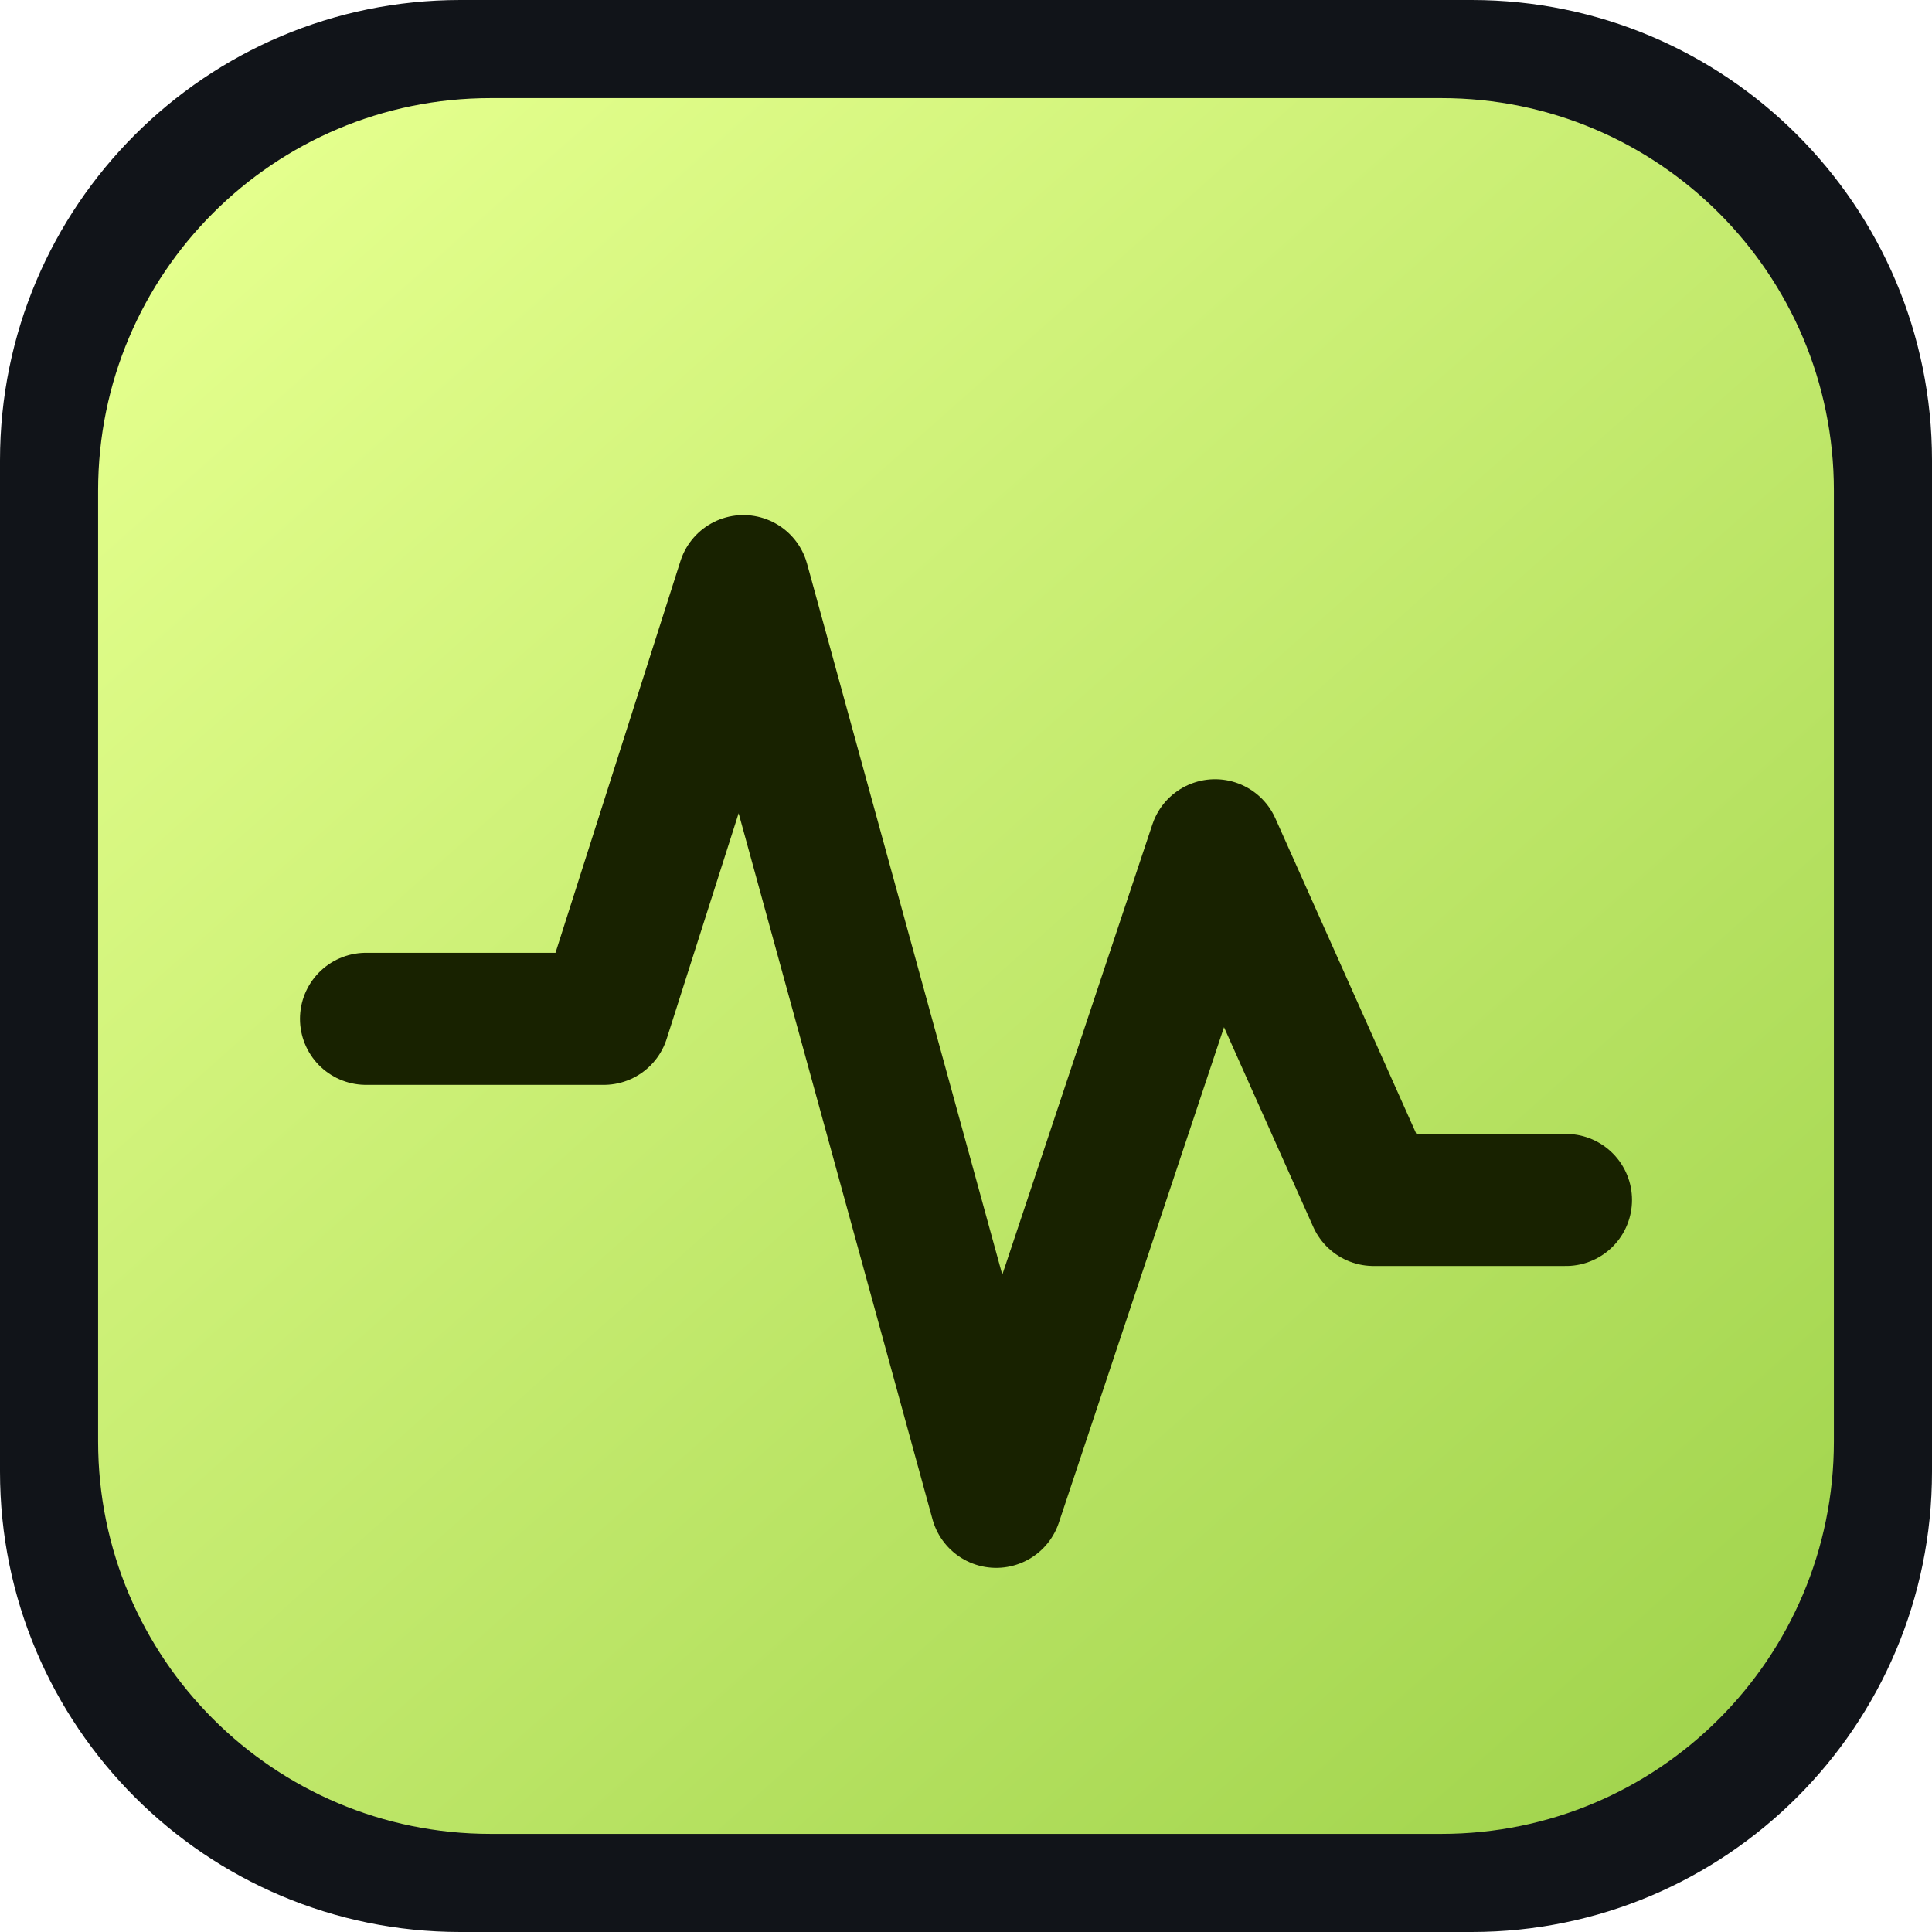
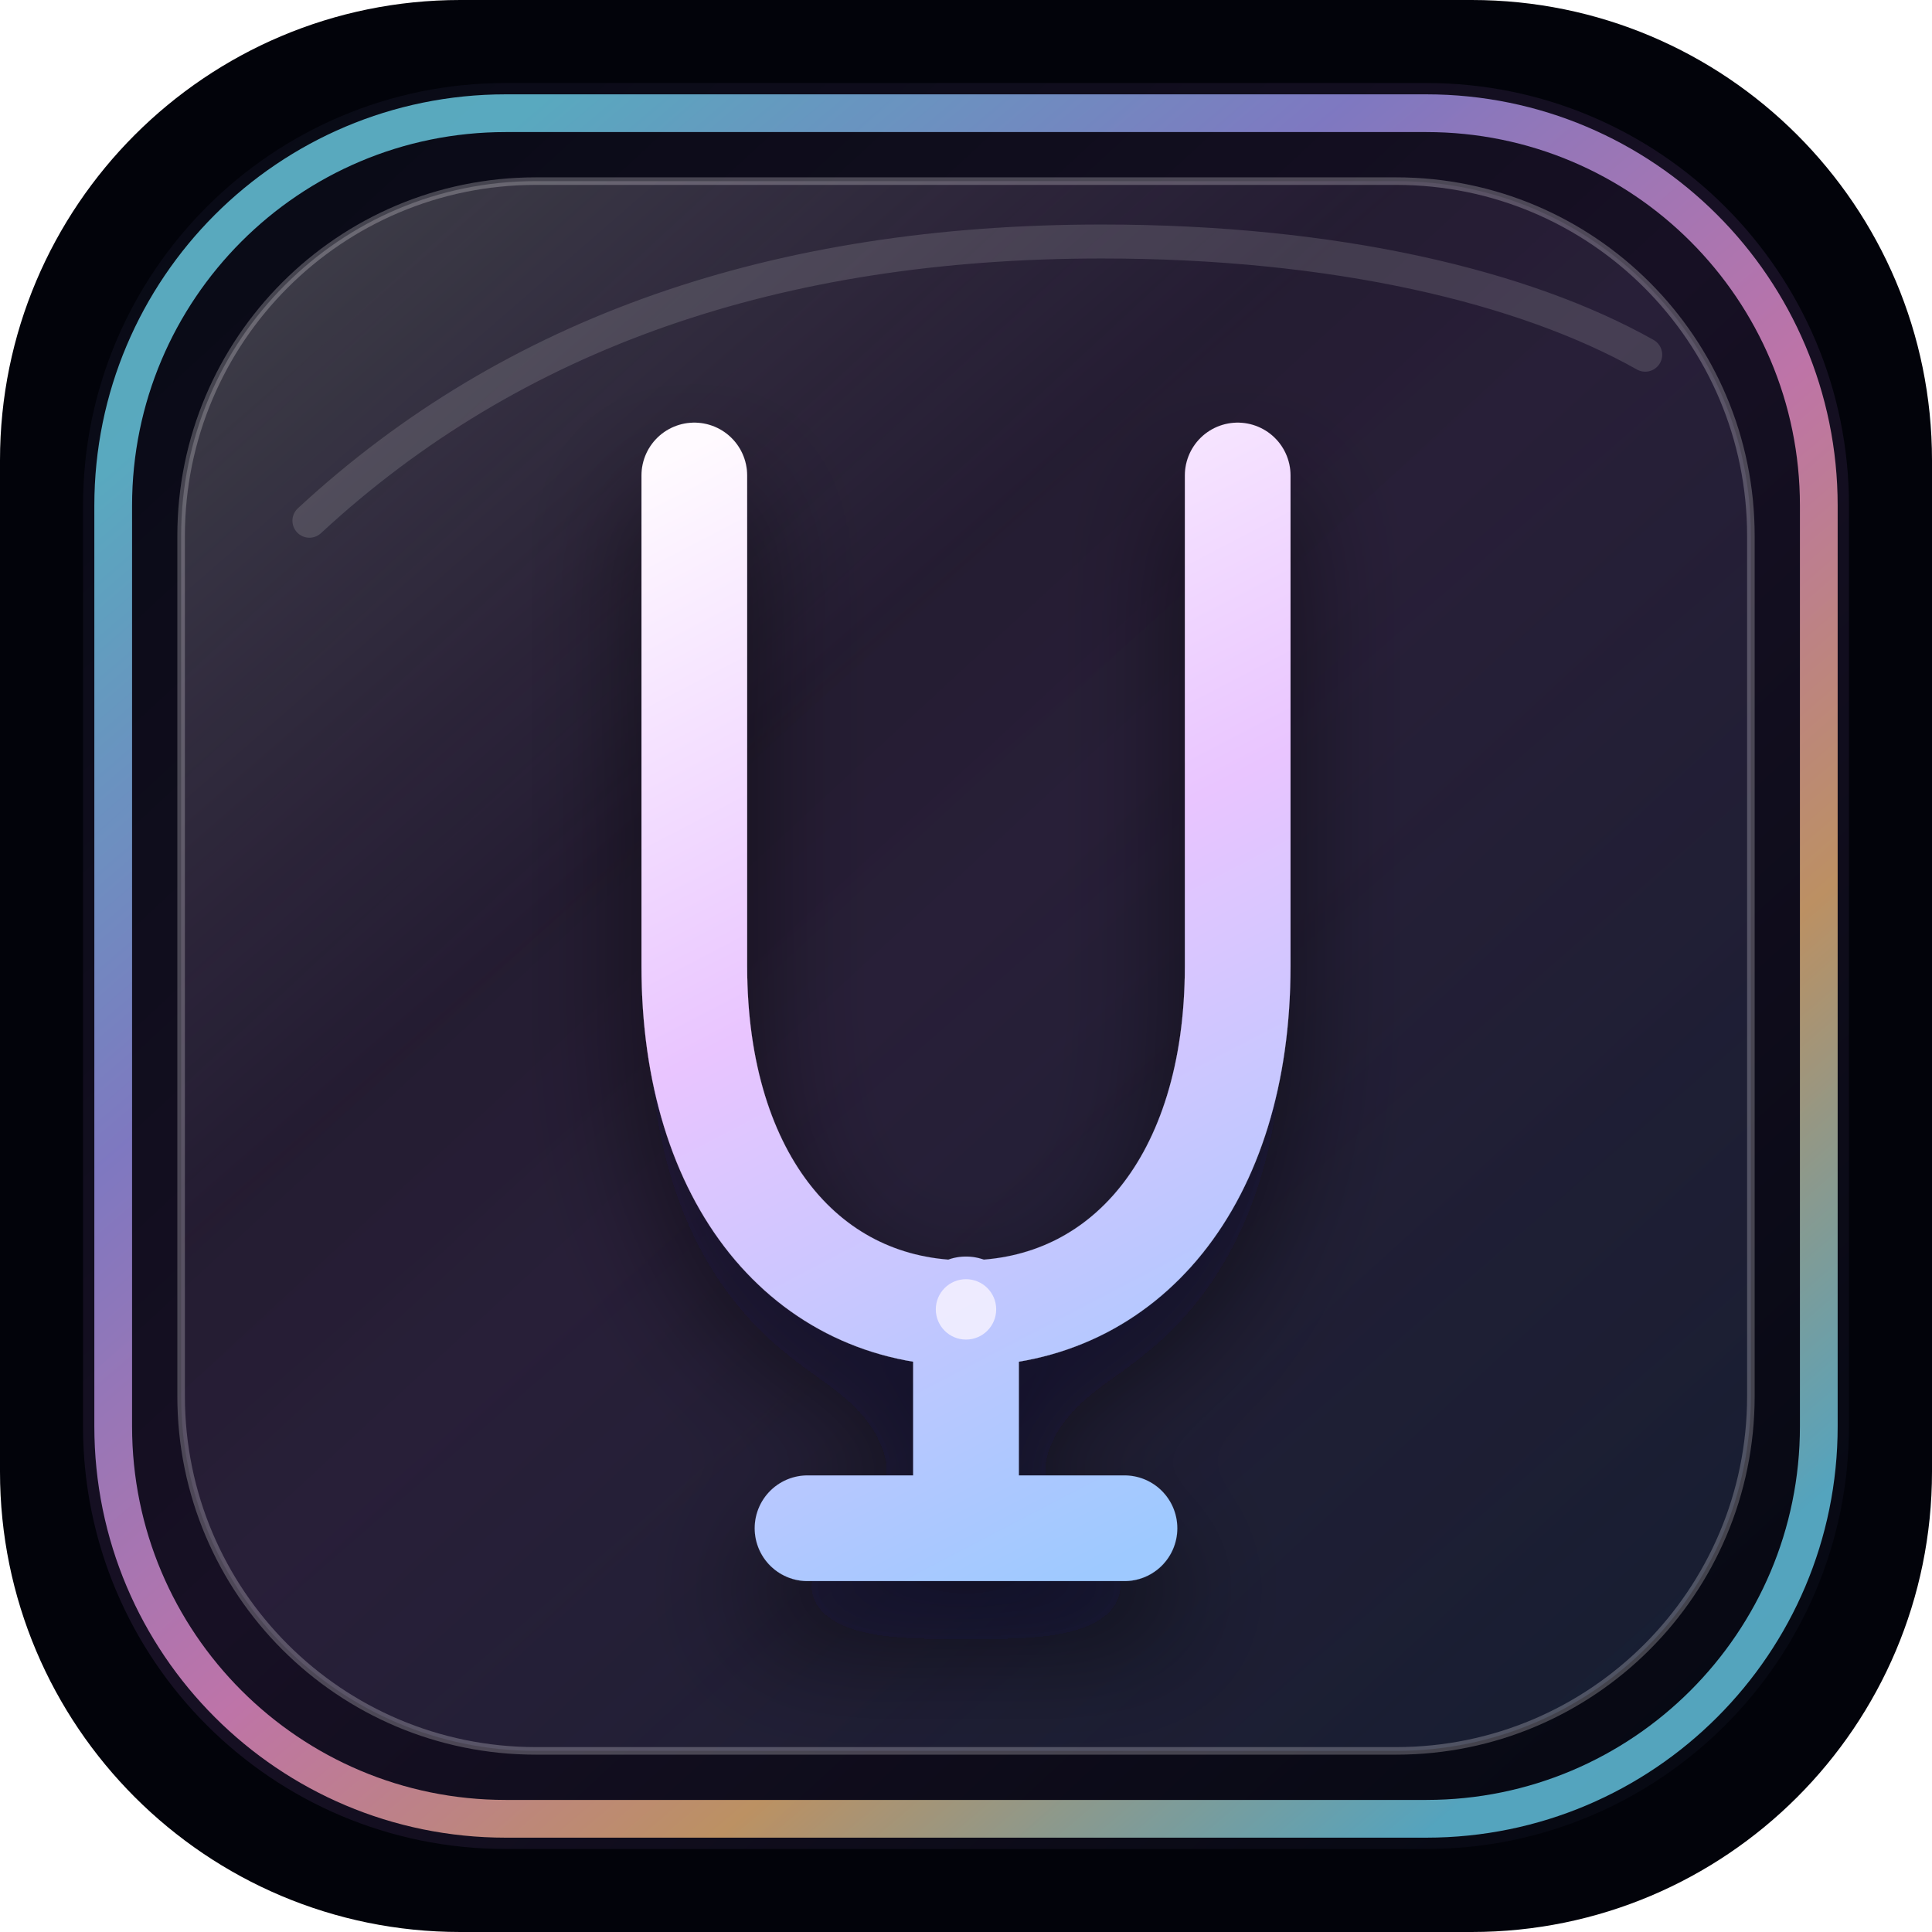
<svg xmlns="http://www.w3.org/2000/svg" viewBox="0 0 512 512">
  <defs>
-     <linearGradient id="g" x1="68" y1="48" x2="450" y2="478" gradientUnits="userSpaceOnUse">
-       <stop stop-color="#e4ff8d" />
-       <stop offset="1" stop-color="#a1d44d" />
+     <linearGradient id="bg" x1="48" y1="32" x2="468" y2="486" gradientUnits="userSpaceOnUse">
+       <stop stop-color="#080a15" />
+       <stop offset=".48" stop-color="#171024" />
+       <stop offset="1" stop-color="#050811" />
    </linearGradient>
+     <linearGradient id="glass" x1="74" y1="46" x2="432" y2="458" gradientUnits="userSpaceOnUse">
+       <stop stop-color="#ffffff" stop-opacity=".22" />
+       <stop offset=".36" stop-color="#e8b5ff" stop-opacity=".08" />
+       <stop offset="1" stop-color="#7ea8ff" stop-opacity=".13" />
+     </linearGradient>
+     <linearGradient id="rainbow" x1="98" y1="64" x2="424" y2="446" gradientUnits="userSpaceOnUse">
+       <stop stop-color="#77e7ff" />
+       <stop offset=".28" stop-color="#a9a1ff" />
+       <stop offset=".54" stop-color="#ff9bdc" />
+       <stop offset=".76" stop-color="#ffc47e" />
+       <stop offset="1" stop-color="#72dfff" />
+     </linearGradient>
+     <linearGradient id="fork" x1="188" y1="116" x2="333" y2="394" gradientUnits="userSpaceOnUse">
+       <stop stop-color="#fffaff" />
+       <stop offset=".46" stop-color="#e9c5ff" />
+       <stop offset="1" stop-color="#9ec9ff" />
+     </linearGradient>
+     <radialGradient id="pinkGlow" cx="0" cy="0" r="1" gradientTransform="translate(380 154) rotate(132) scale(210)">
+       <stop stop-color="#ff9bdc" stop-opacity=".30" />
+       <stop offset="1" stop-color="#ff9bdc" stop-opacity="0" />
+     </radialGradient>
+     <radialGradient id="blueGlow" cx="0" cy="0" r="1" gradientTransform="translate(112 390) rotate(-28) scale(236)">
+       <stop stop-color="#69c9ff" stop-opacity=".26" />
+       <stop offset="1" stop-color="#69c9ff" stop-opacity="0" />
+     </radialGradient>
+     <filter id="blur32" x="-30%" y="-30%" width="160%" height="160%">
+       <feGaussianBlur stdDeviation="32" />
+     </filter>
+     <filter id="shadow" x="-30%" y="-30%" width="160%" height="160%">
+       <feDropShadow dx="0" dy="16" stdDeviation="16" flood-color="#00010a" flood-opacity=".55" />
+     </filter>
  </defs>
-   <rect width="512" height="512" rx="122" fill="#111419" />
-   <rect x="26" y="26" width="460" height="460" rx="104" fill="url(#g)" />
-   <path d="M97 270h63l37-116 67 244 58-174 42 94h51" fill="none" stroke="#182200" stroke-linecap="round" stroke-linejoin="round" stroke-width="35" />
+   <rect width="512" height="512" rx="122" fill="#02030a" />
+   <rect x="22" y="22" width="468" height="468" rx="112" fill="url(#bg)" />
+   <circle cx="386" cy="126" r="148" fill="url(#pinkGlow)" filter="url(#blur32)" />
+   <circle cx="118" cy="386" r="170" fill="url(#blueGlow)" filter="url(#blur32)" />
+   <rect x="30" y="30" width="452" height="452" rx="104" fill="none" stroke="url(#rainbow)" stroke-opacity=".72" stroke-width="10" />
+   <rect x="48" y="48" width="416" height="416" rx="94" fill="url(#glass)" stroke="#fff5ff" stroke-opacity=".16" stroke-width="2" />
+   <path d="M82 138c54-50 124-74 210-74 62 0 112 12 144 30" fill="none" stroke="#fffaff" stroke-opacity=".14" stroke-linecap="round" stroke-width="9" />
+   <g fill="none" stroke="url(#fork)" stroke-linecap="round" stroke-linejoin="round" filter="url(#shadow)">
+     <path d="M184 126v130c0 57 30 92 72 92s72-35 72-92V126" stroke-width="28" />
+     <path d="M256 347v49" stroke-width="28" />
+     <path d="M214 405h84" stroke-width="28" />
+   </g>
+   <circle cx="256" cy="347" r="8" fill="#fffaff" fill-opacity=".72" />
+   <rect x="48" y="48" width="416" height="416" rx="94" fill="none" stroke="#fffaff" stroke-opacity=".10" stroke-width="2" />
</svg>
